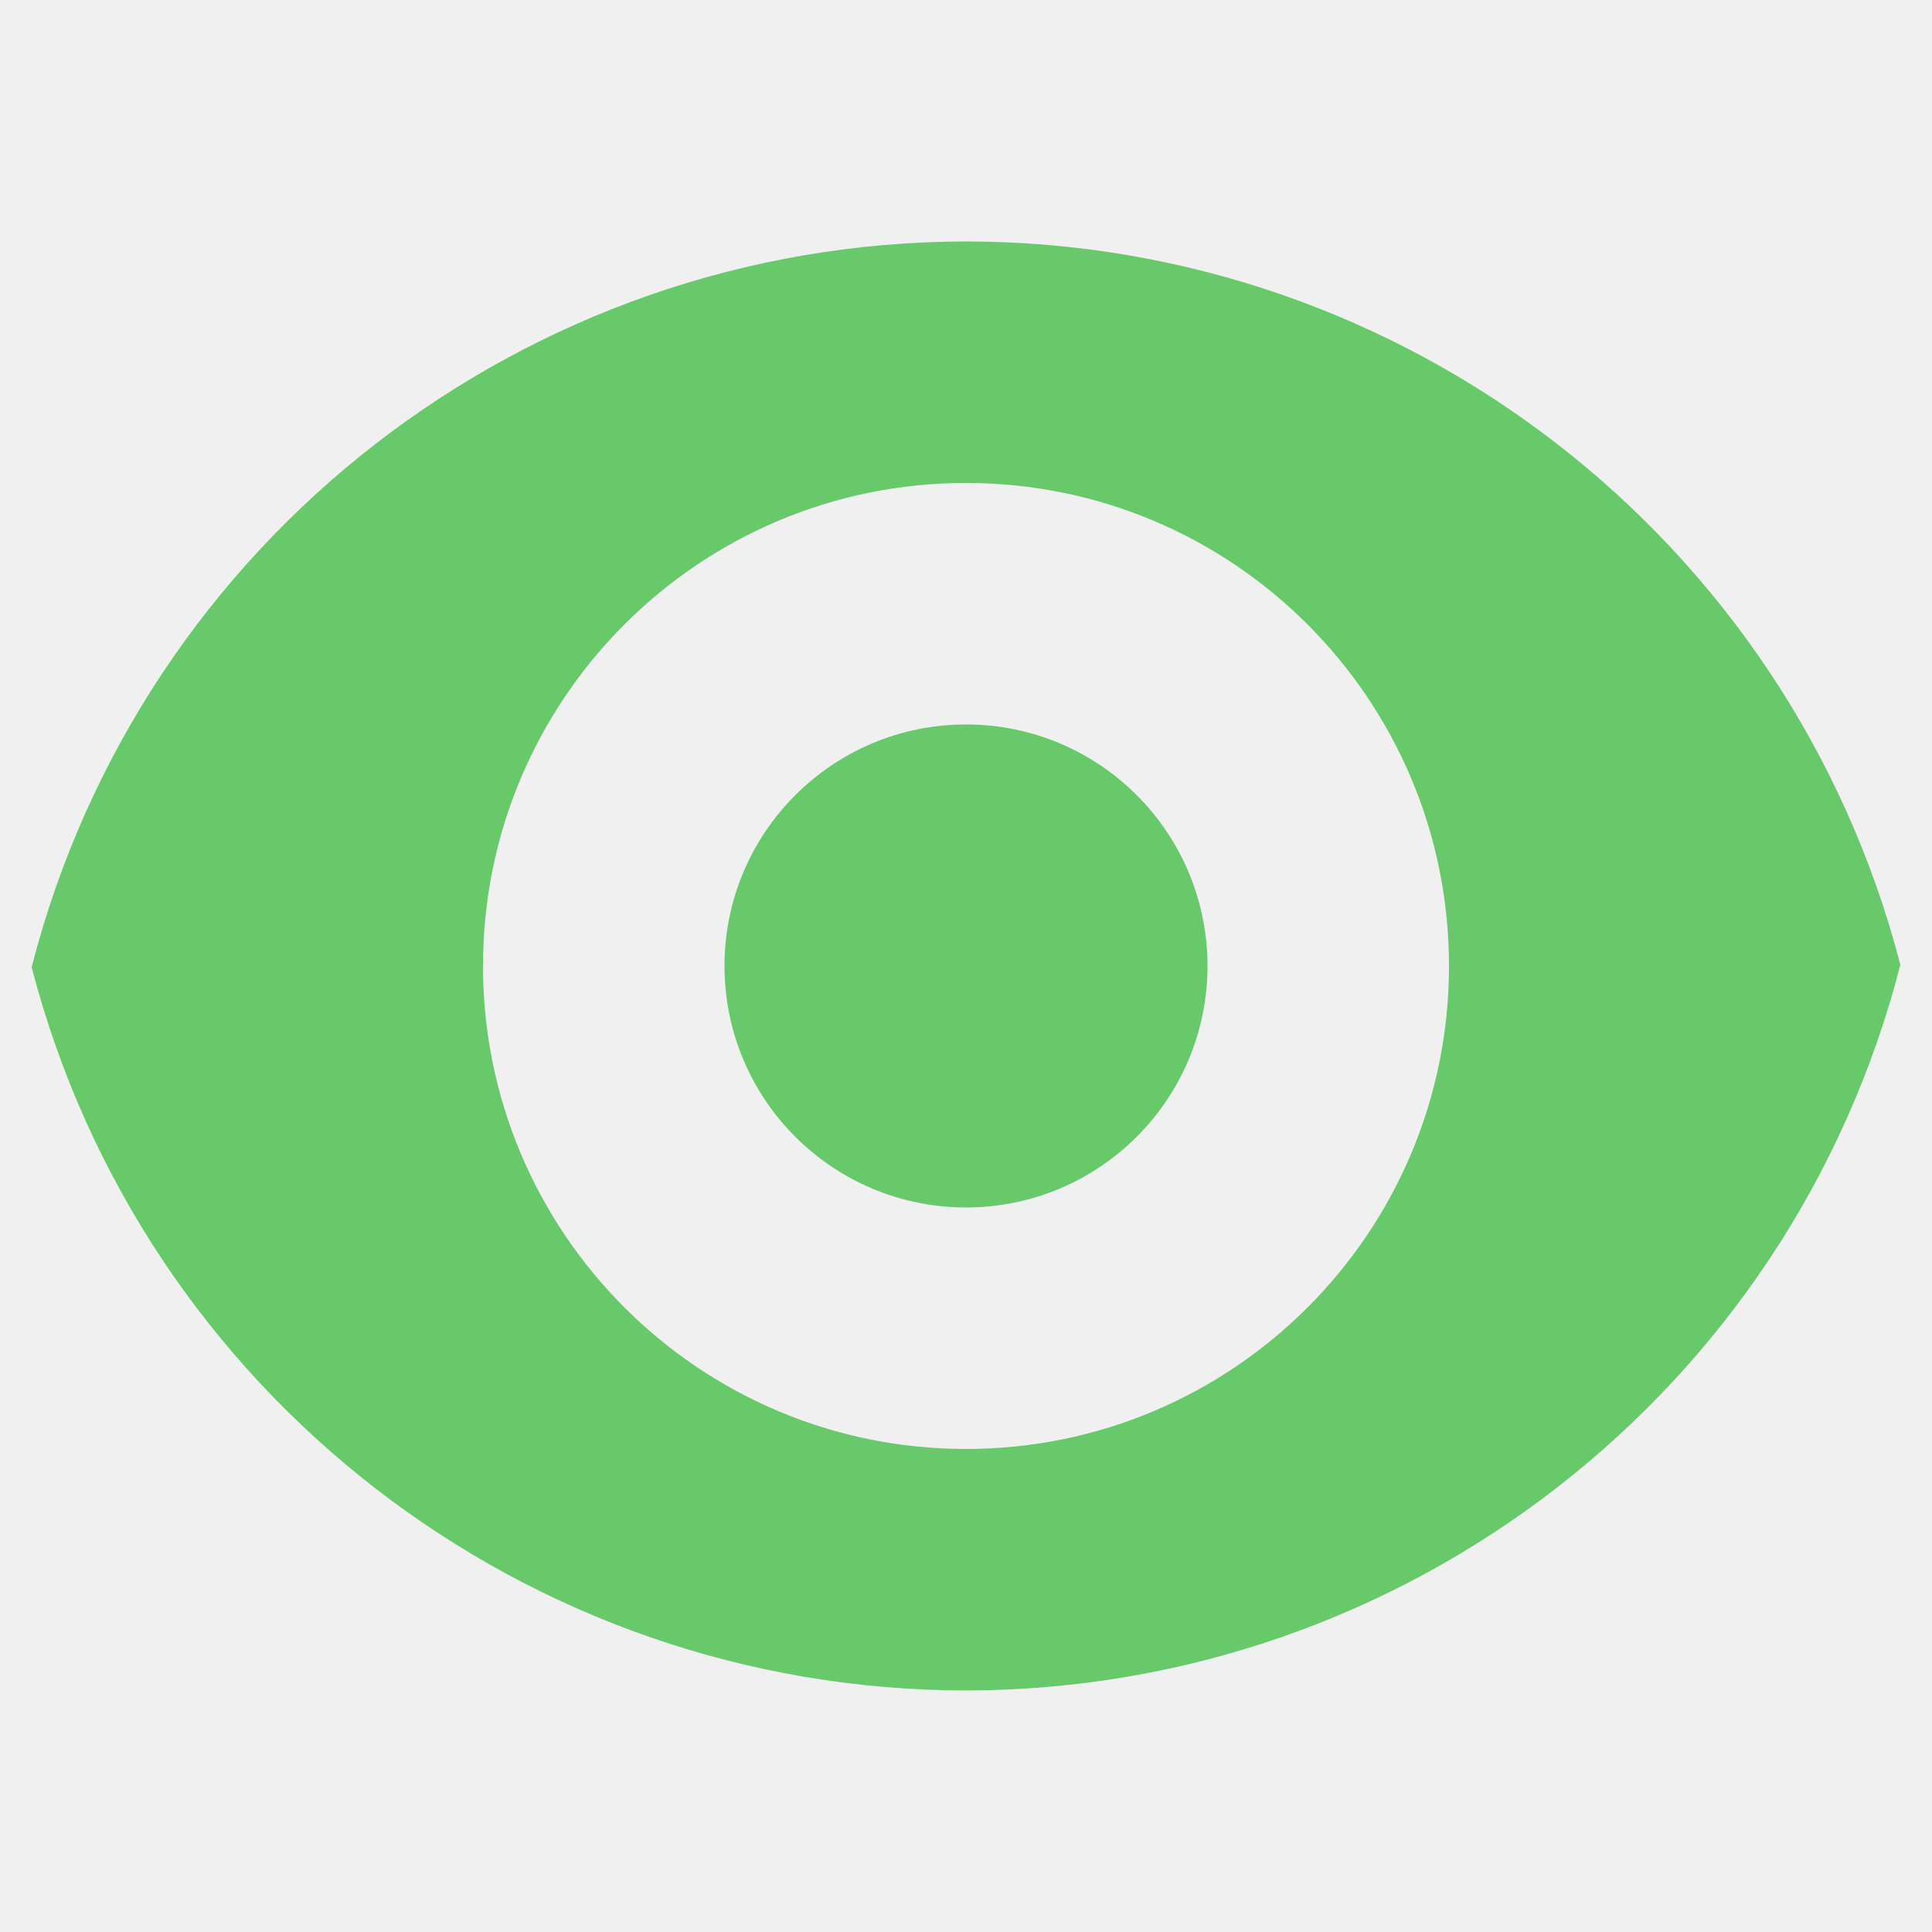
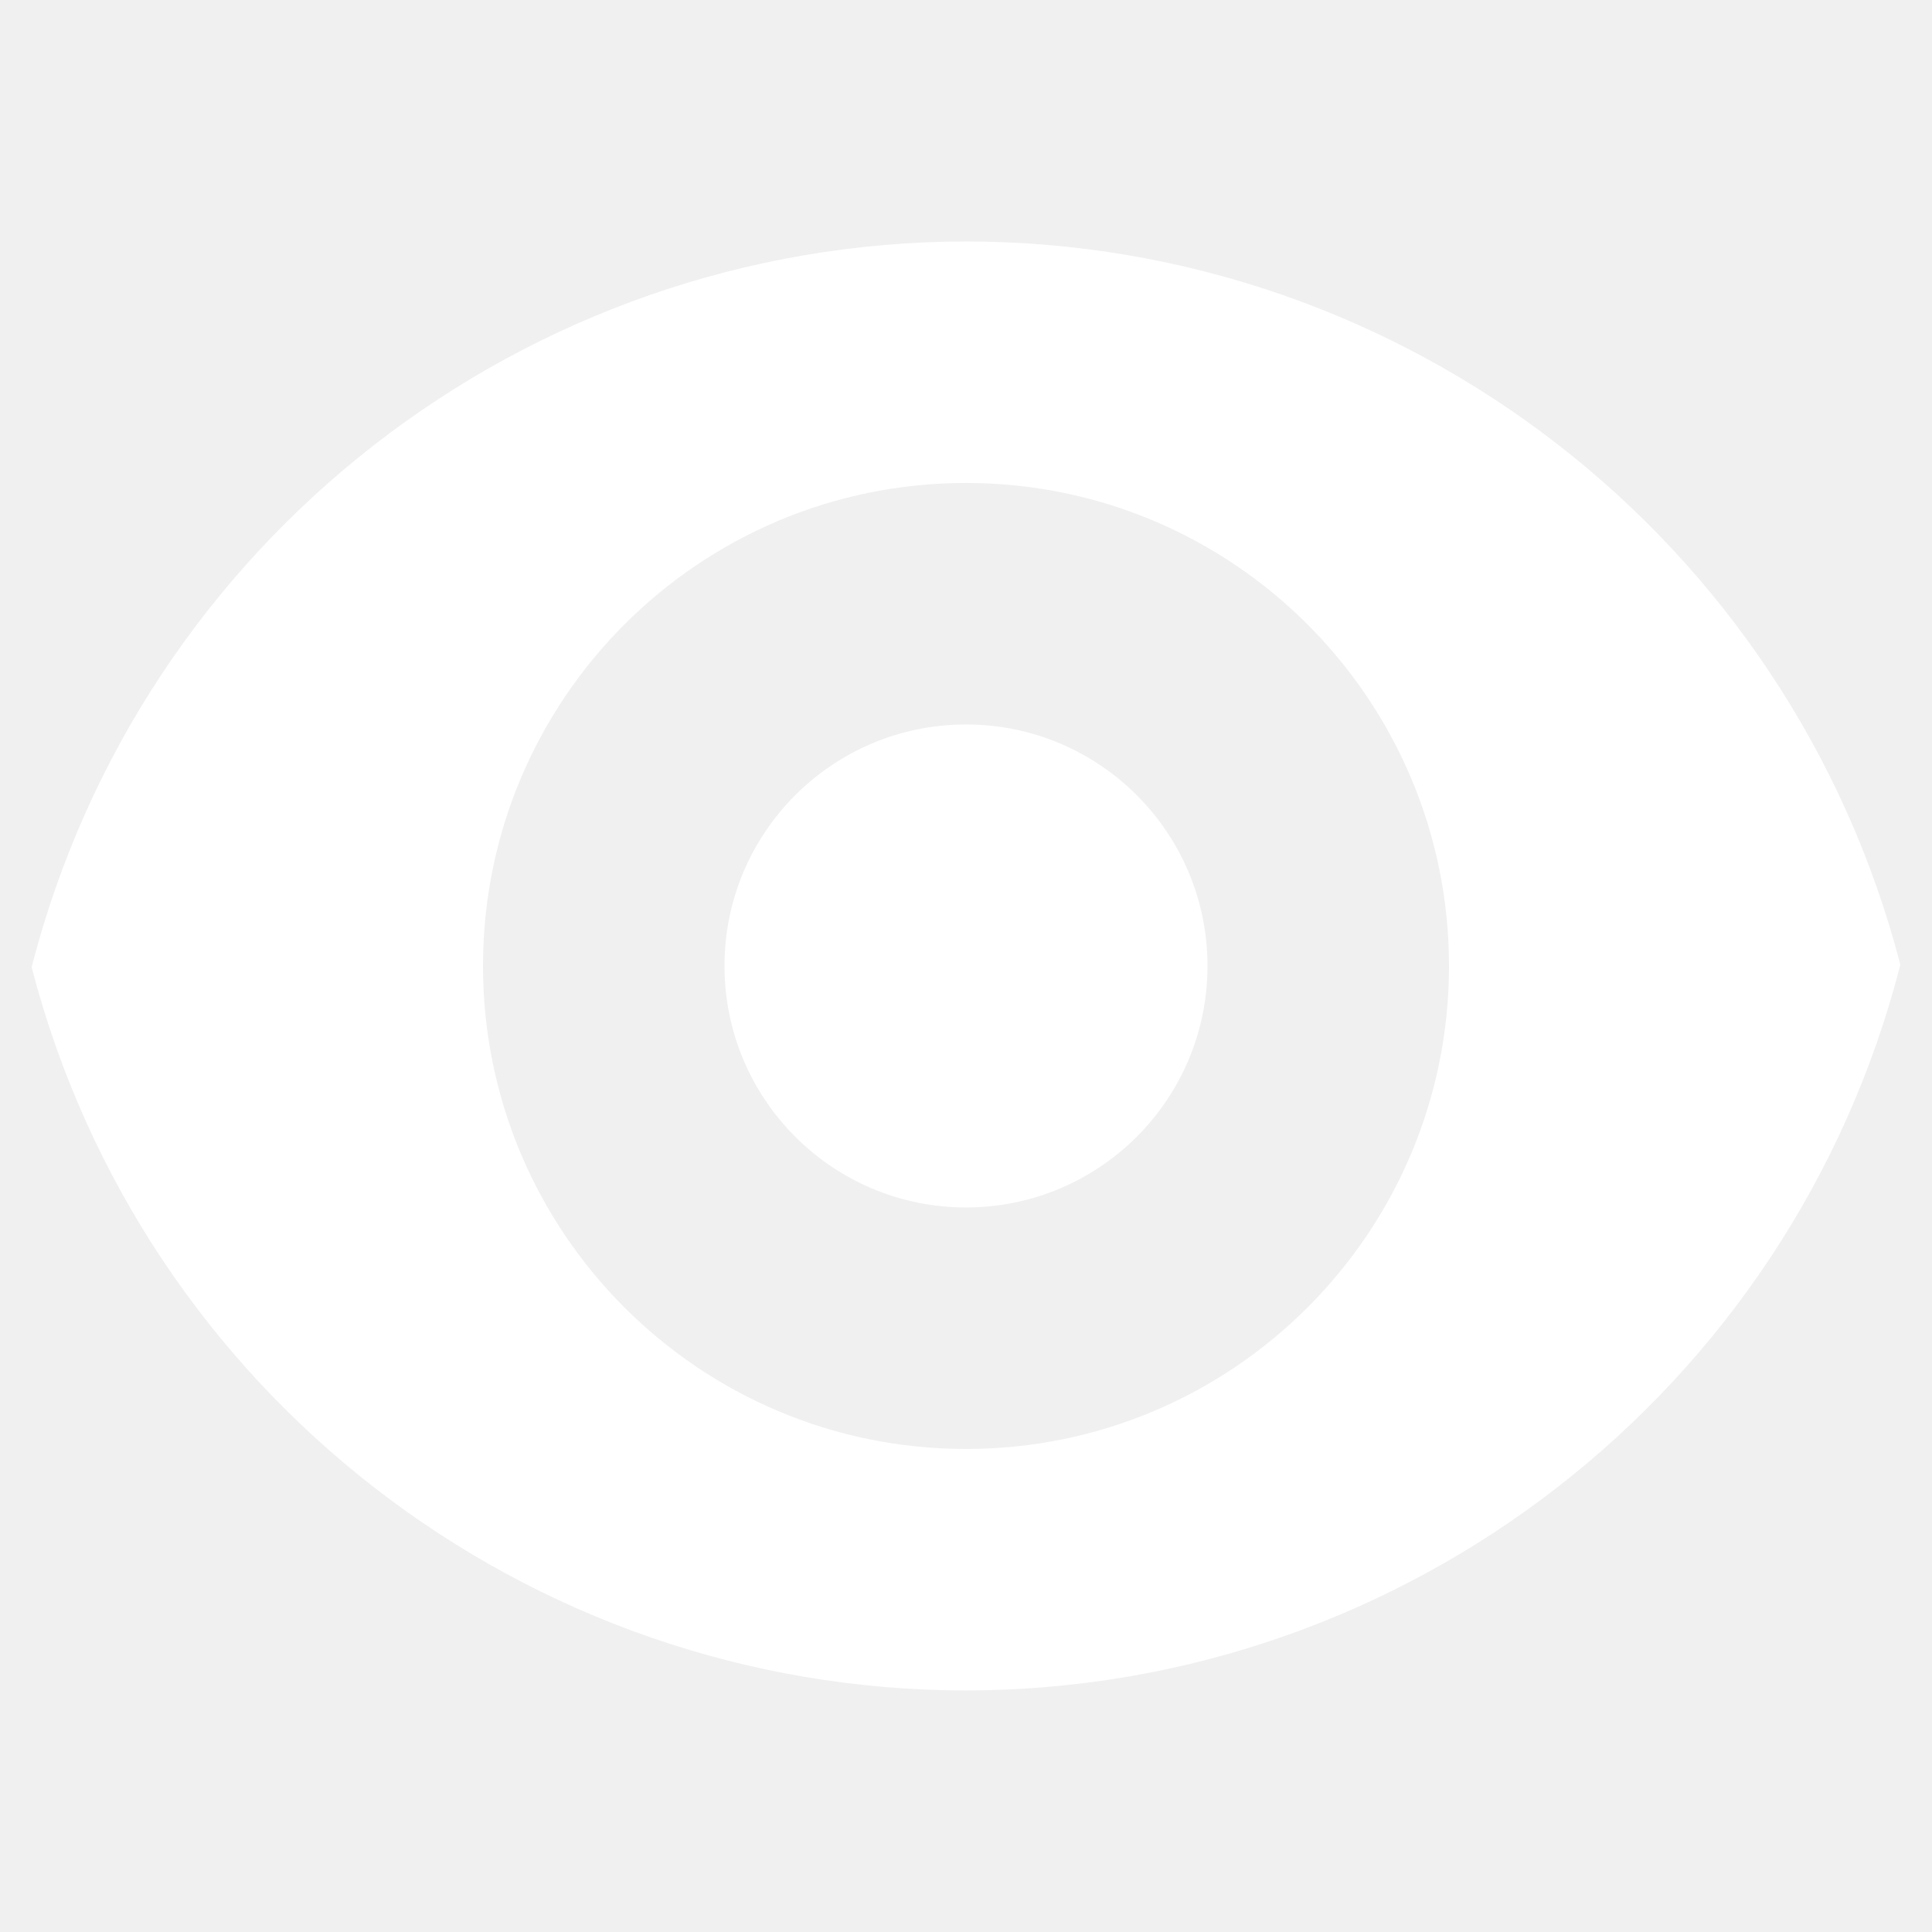
<svg xmlns="http://www.w3.org/2000/svg" xmlns:ns1="http://www.openswatchbook.org/uri/2009/osb" width="16" viewBox="0 0 16 16" version="1.1" id="svg7384" height="16">
  <defs id="defs7386">
    <linearGradient ns1:paint="solid" id="linearGradient7212">
      <stop style="stop-color:#000000;stop-opacity:1;" offset="0" id="stop7214" />
    </linearGradient>
  </defs>
  <g transform="translate(-341.0002,-13.00032)" style="display:inline" id="layer9" />
  <g transform="translate(-100,-380.0003)" id="layer1" />
  <g transform="translate(-100,-380.0003)" style="display:inline" id="layer10">
-     <path d="m 108,382 a 8,8 0 0 0 -7.738,6.01 A 8,8 0 0 0 108,394 8,8 0 0 0 115.738,387.99 8,8 0 0 0 108,382 Z m 0,2 a 4,4 0 0 1 4,4 4,4 0 0 1 -4,4 4,4 0 0 1 -4,-4 4,4 0 0 1 4,-4 z" id="path2314" style="opacity:1;vector-effect:none;fill:#67c96a;fill-opacity:1;stroke:none;stroke-width:1.5;stroke-linecap:butt;stroke-linejoin:round;stroke-miterlimit:4;stroke-dasharray:none;stroke-dashoffset:0;stroke-opacity:1;marker:none;marker-start:none;marker-mid:none;marker-end:none;paint-order:normal" />
-     <path id="path2318" d="m 110,388 a 2,2 0 0 1 -2,2 2,2 0 0 1 -2,-2 2,2 0 0 1 2,-2 2,2 0 0 1 2,2 z" style="vector-effect:none;fill:#67c96a;fill-opacity:1;stroke:none;stroke-width:1;stroke-linecap:round;stroke-linejoin:round;stroke-miterlimit:4;stroke-dasharray:none;stroke-opacity:1" />
+     <path d="m 108,382 a 8,8 0 0 0 -7.738,6.01 A 8,8 0 0 0 108,394 8,8 0 0 0 115.738,387.99 8,8 0 0 0 108,382 Z m 0,2 a 4,4 0 0 1 4,4 4,4 0 0 1 -4,4 4,4 0 0 1 -4,-4 4,4 0 0 1 4,-4 z" id="path2314" style="opacity:1;vector-effect:none;fill:#ffffff;fill-opacity:1;stroke:none;stroke-width:1.5;stroke-linecap:butt;stroke-linejoin:round;stroke-miterlimit:4;stroke-dasharray:none;stroke-dashoffset:0;stroke-opacity:1;marker:none;marker-start:none;marker-mid:none;marker-end:none;paint-order:normal" />
+     <path id="path2318" d="m 110,388 a 2,2 0 0 1 -2,2 2,2 0 0 1 -2,-2 2,2 0 0 1 2,-2 2,2 0 0 1 2,2 z" style="vector-effect:none;fill:#ffffff;fill-opacity:1;stroke:none;stroke-width:1;stroke-linecap:round;stroke-linejoin:round;stroke-miterlimit:4;stroke-dasharray:none;stroke-opacity:1" />
  </g>
  <g transform="translate(-100,-380.0003)" id="g6387" />
  <g transform="translate(-100,-380.0003)" id="layer11" />
</svg>
